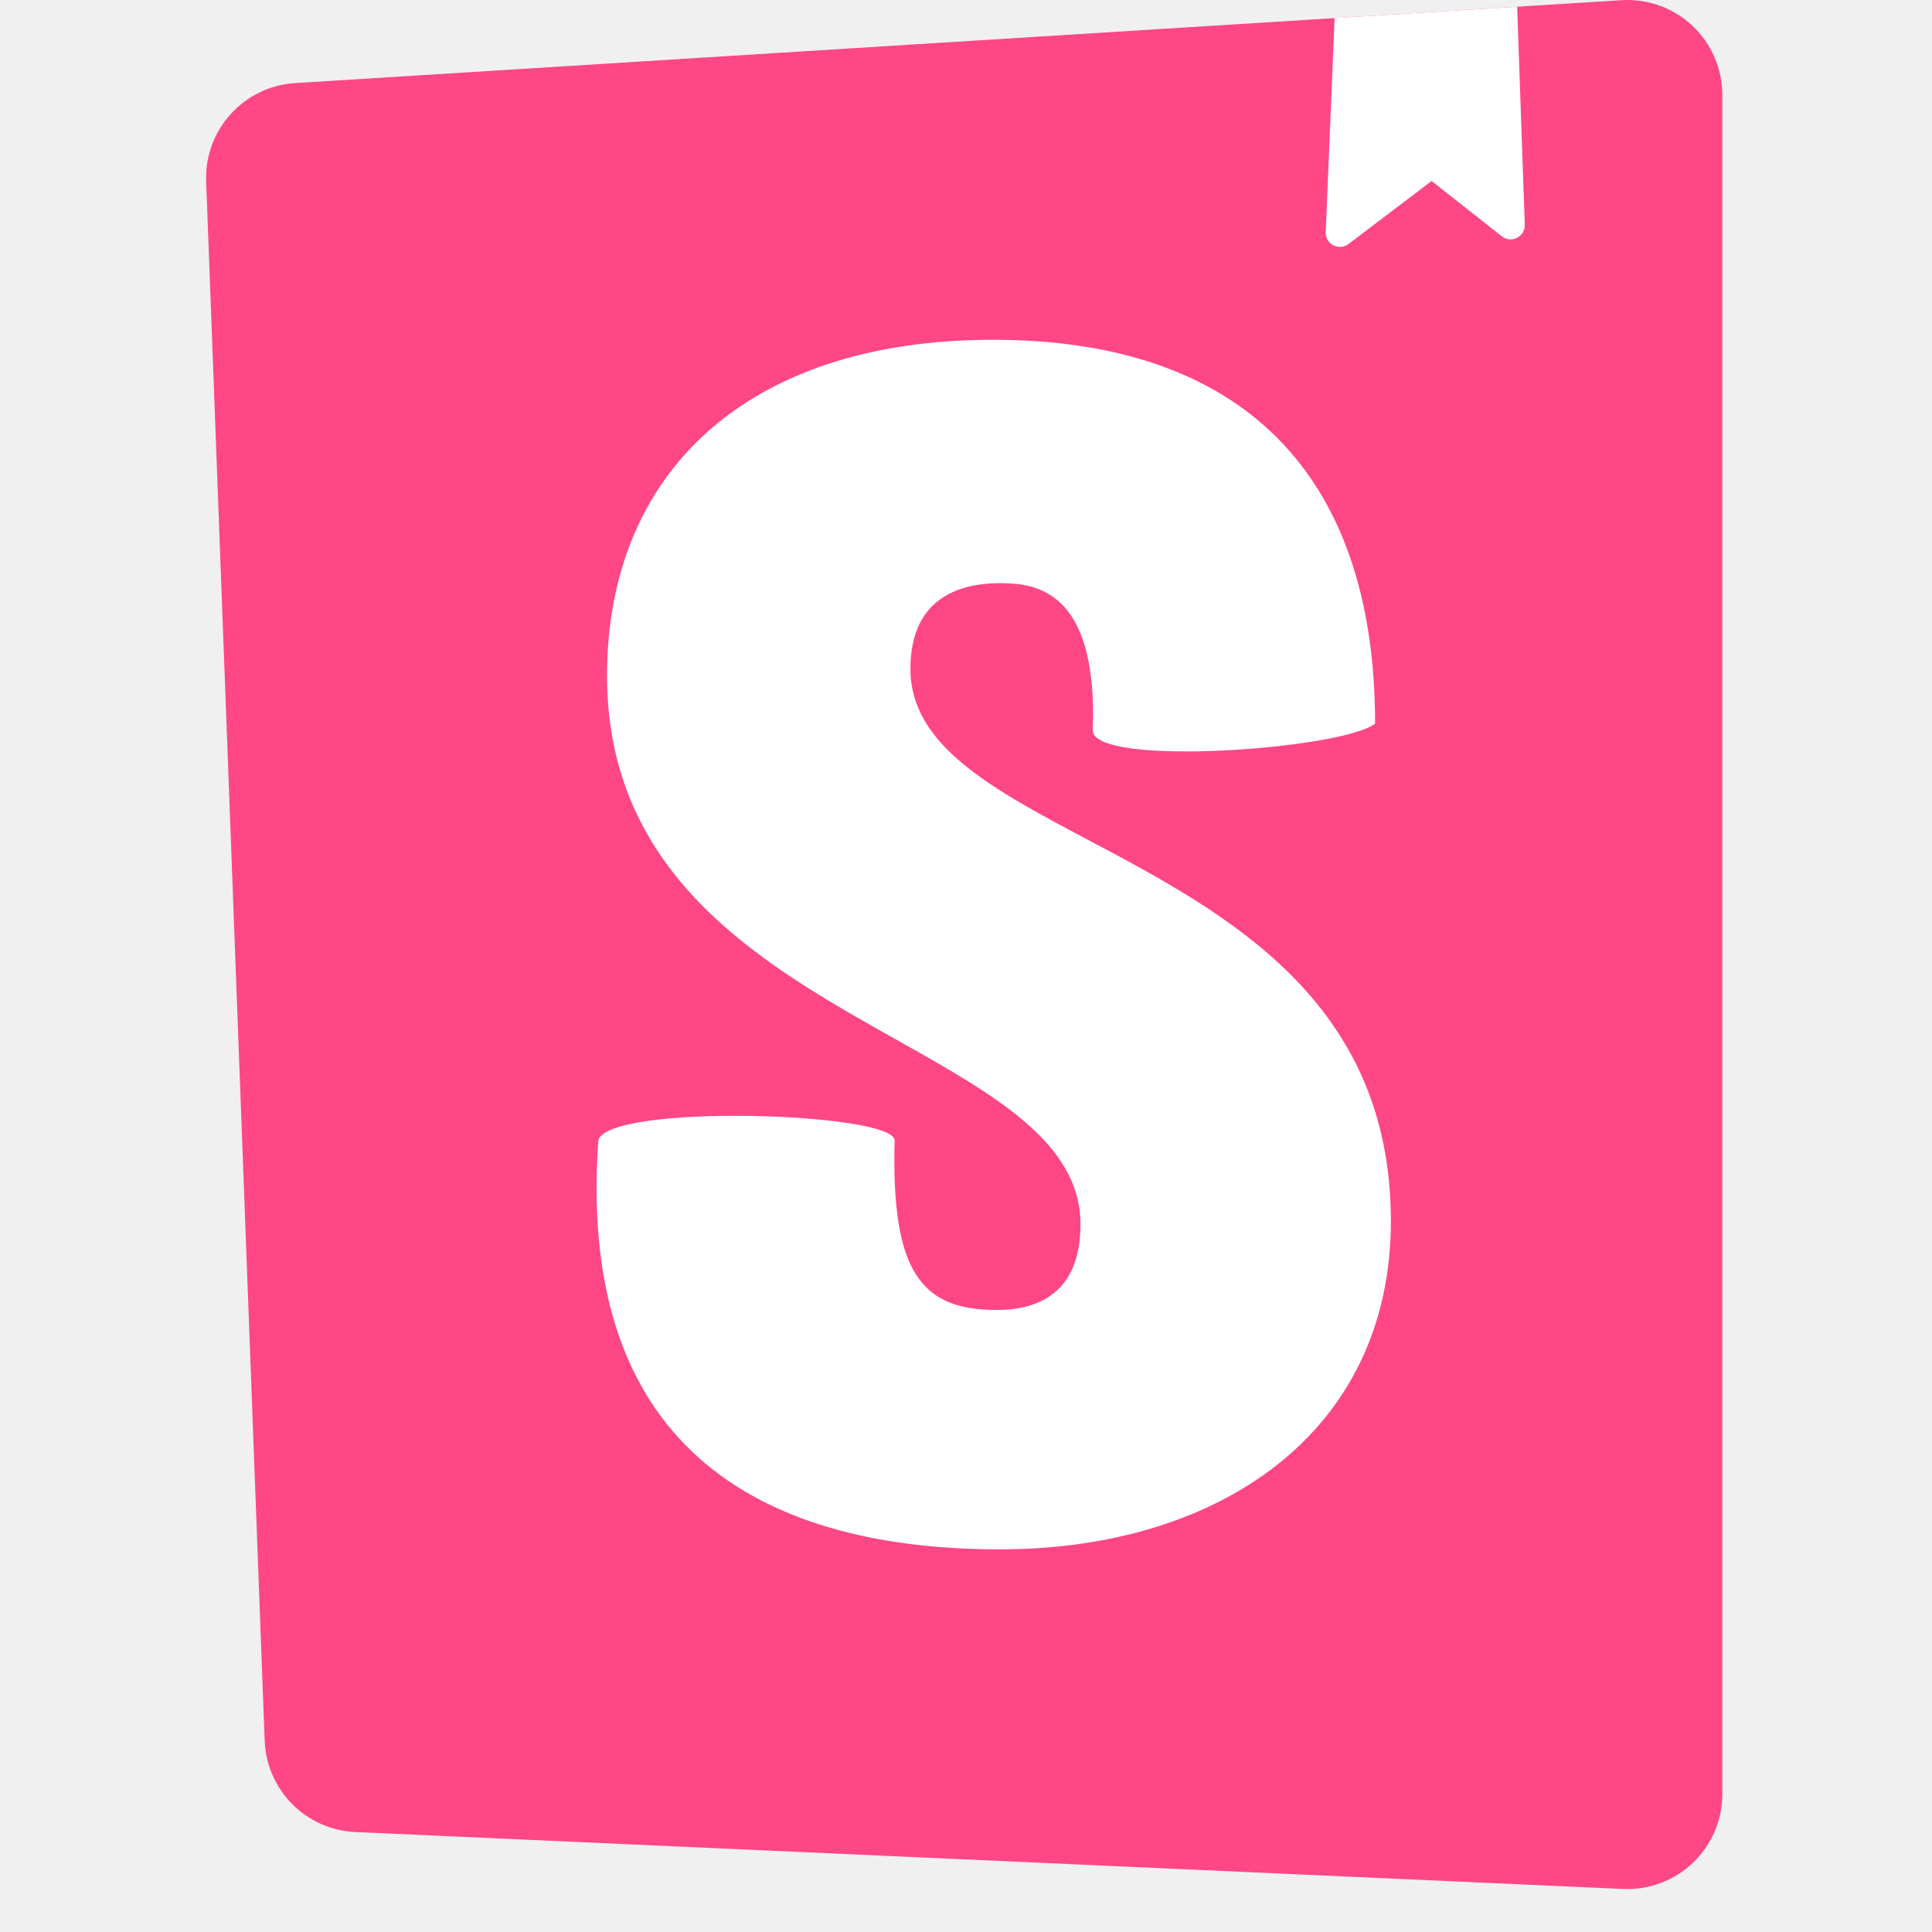
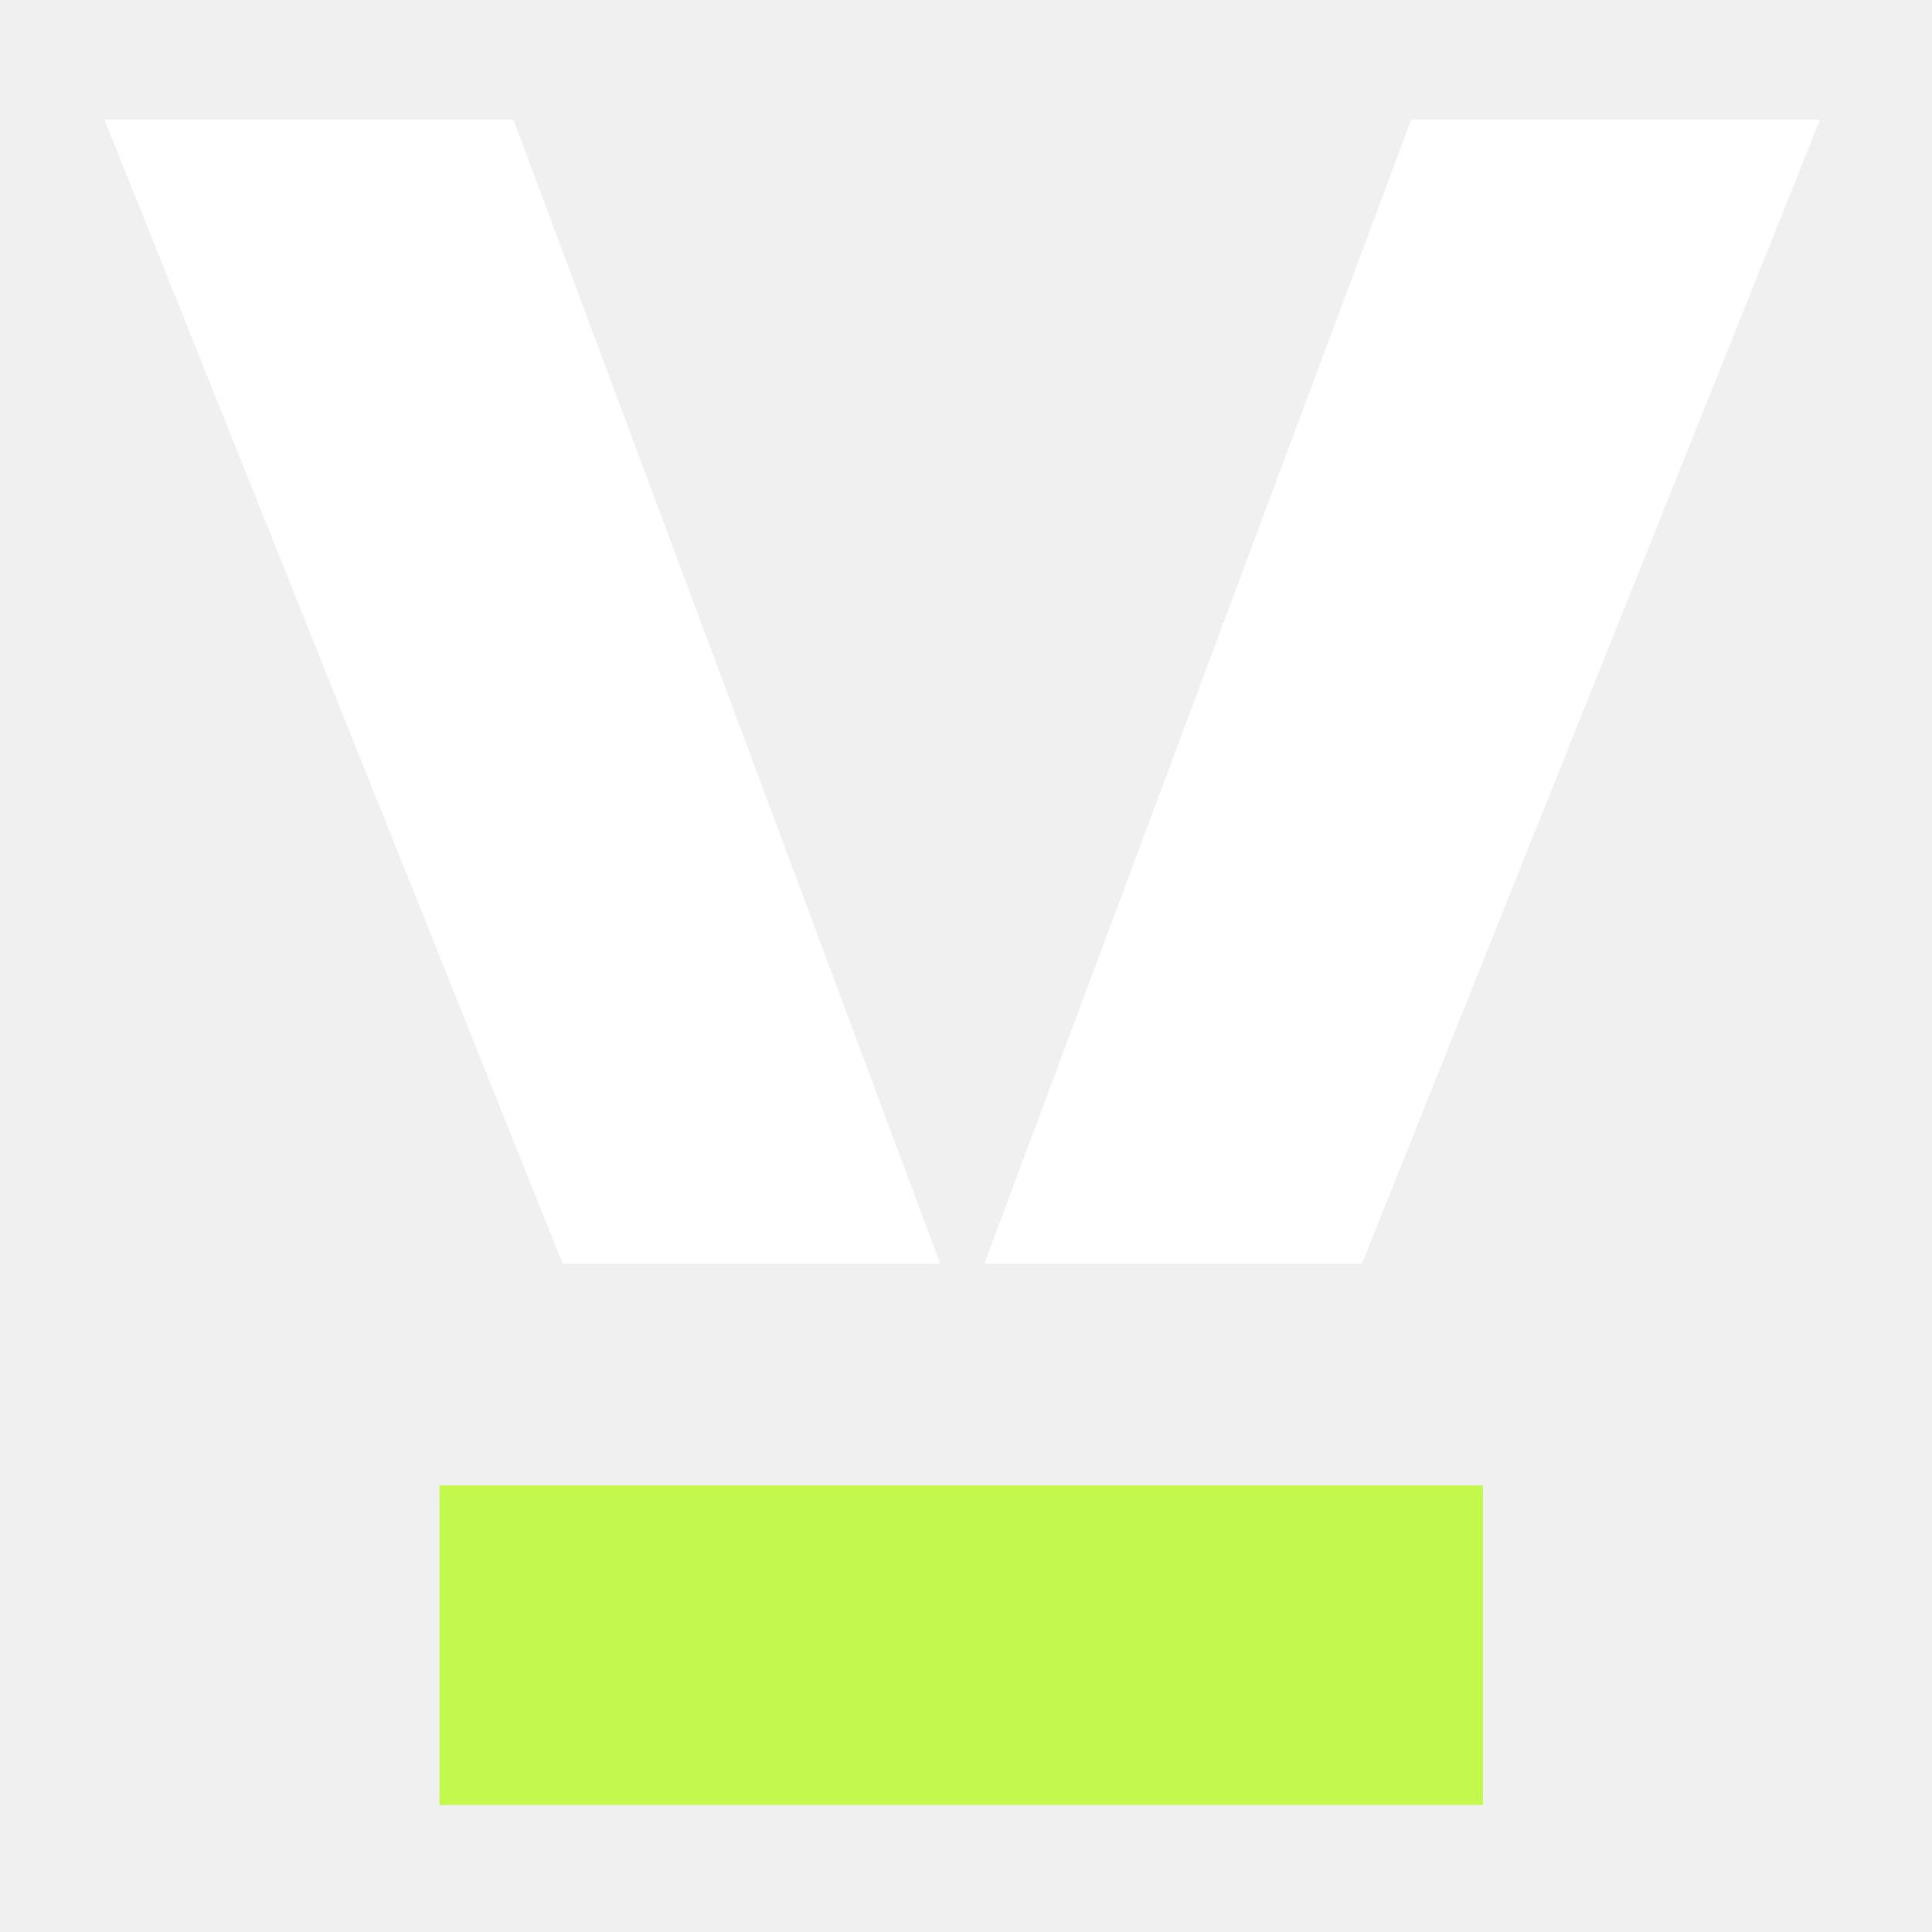
- <svg xmlns="http://www.w3.org/2000/svg" width="164" height="164" version="1.1">
-   <svg width="164" height="164" fill="none" viewBox="0 0 164 164">
-     <path fill="#FF4785" d="M22.467 147.762 17.5 15.402a8.062 8.062 0 0 1 7.553-8.35L137.637.016a8.061 8.061 0 0 1 8.565 8.047v144.23a8.063 8.063 0 0 1-8.424 8.054l-107.615-4.833a8.062 8.062 0 0 1-7.695-7.752Z" />
-     <path fill="#fff" fill-rule="evenodd" d="m128.785.57-15.495.968-.755 18.172a1.203 1.203 0 0 0 1.928 1.008l7.06-5.354 5.962 4.697a1.202 1.202 0 0 0 1.946-.987L128.785.569Zm-12.059 60.856c-2.836 2.203-23.965 3.707-23.965.57.447-11.969-4.912-12.494-7.889-12.494-2.828 0-7.59.855-7.59 7.267 0 6.534 6.96 10.223 15.13 14.553 11.607 6.15 25.654 13.594 25.654 32.326 0 17.953-14.588 27.871-33.194 27.871-19.201 0-35.981-7.769-34.086-34.702.744-3.163 25.156-2.411 25.156 0-.298 11.114 2.232 14.383 8.633 14.383 4.912 0 7.144-2.708 7.144-7.267 0-6.9-7.252-10.973-15.595-15.657C64.827 81.933 51.53 74.468 51.53 57.34c0-17.098 11.76-28.497 32.747-28.497 20.988 0 32.449 11.224 32.449 32.584Z" clip-rule="evenodd" />
-   </svg>
-   <style>@media (prefers-color-scheme:light){:root{filter:none}}</style>
+ <svg xmlns="http://www.w3.org/2000/svg" width="40" height="40" viewBox="0 0 40 40" fill="none">
+   <path d="M30.703 30.752H9.099V37.369H30.703V30.752Z" fill="#C3F84D" />
+   <path d="M2.164 2.477H10.63L19.466 26.163H11.649L2.164 2.477Z" fill="white" />
+   <path d="M37.682 2.477H29.216L20.38 26.163H28.197L37.682 2.477Z" fill="white" />
</svg>
